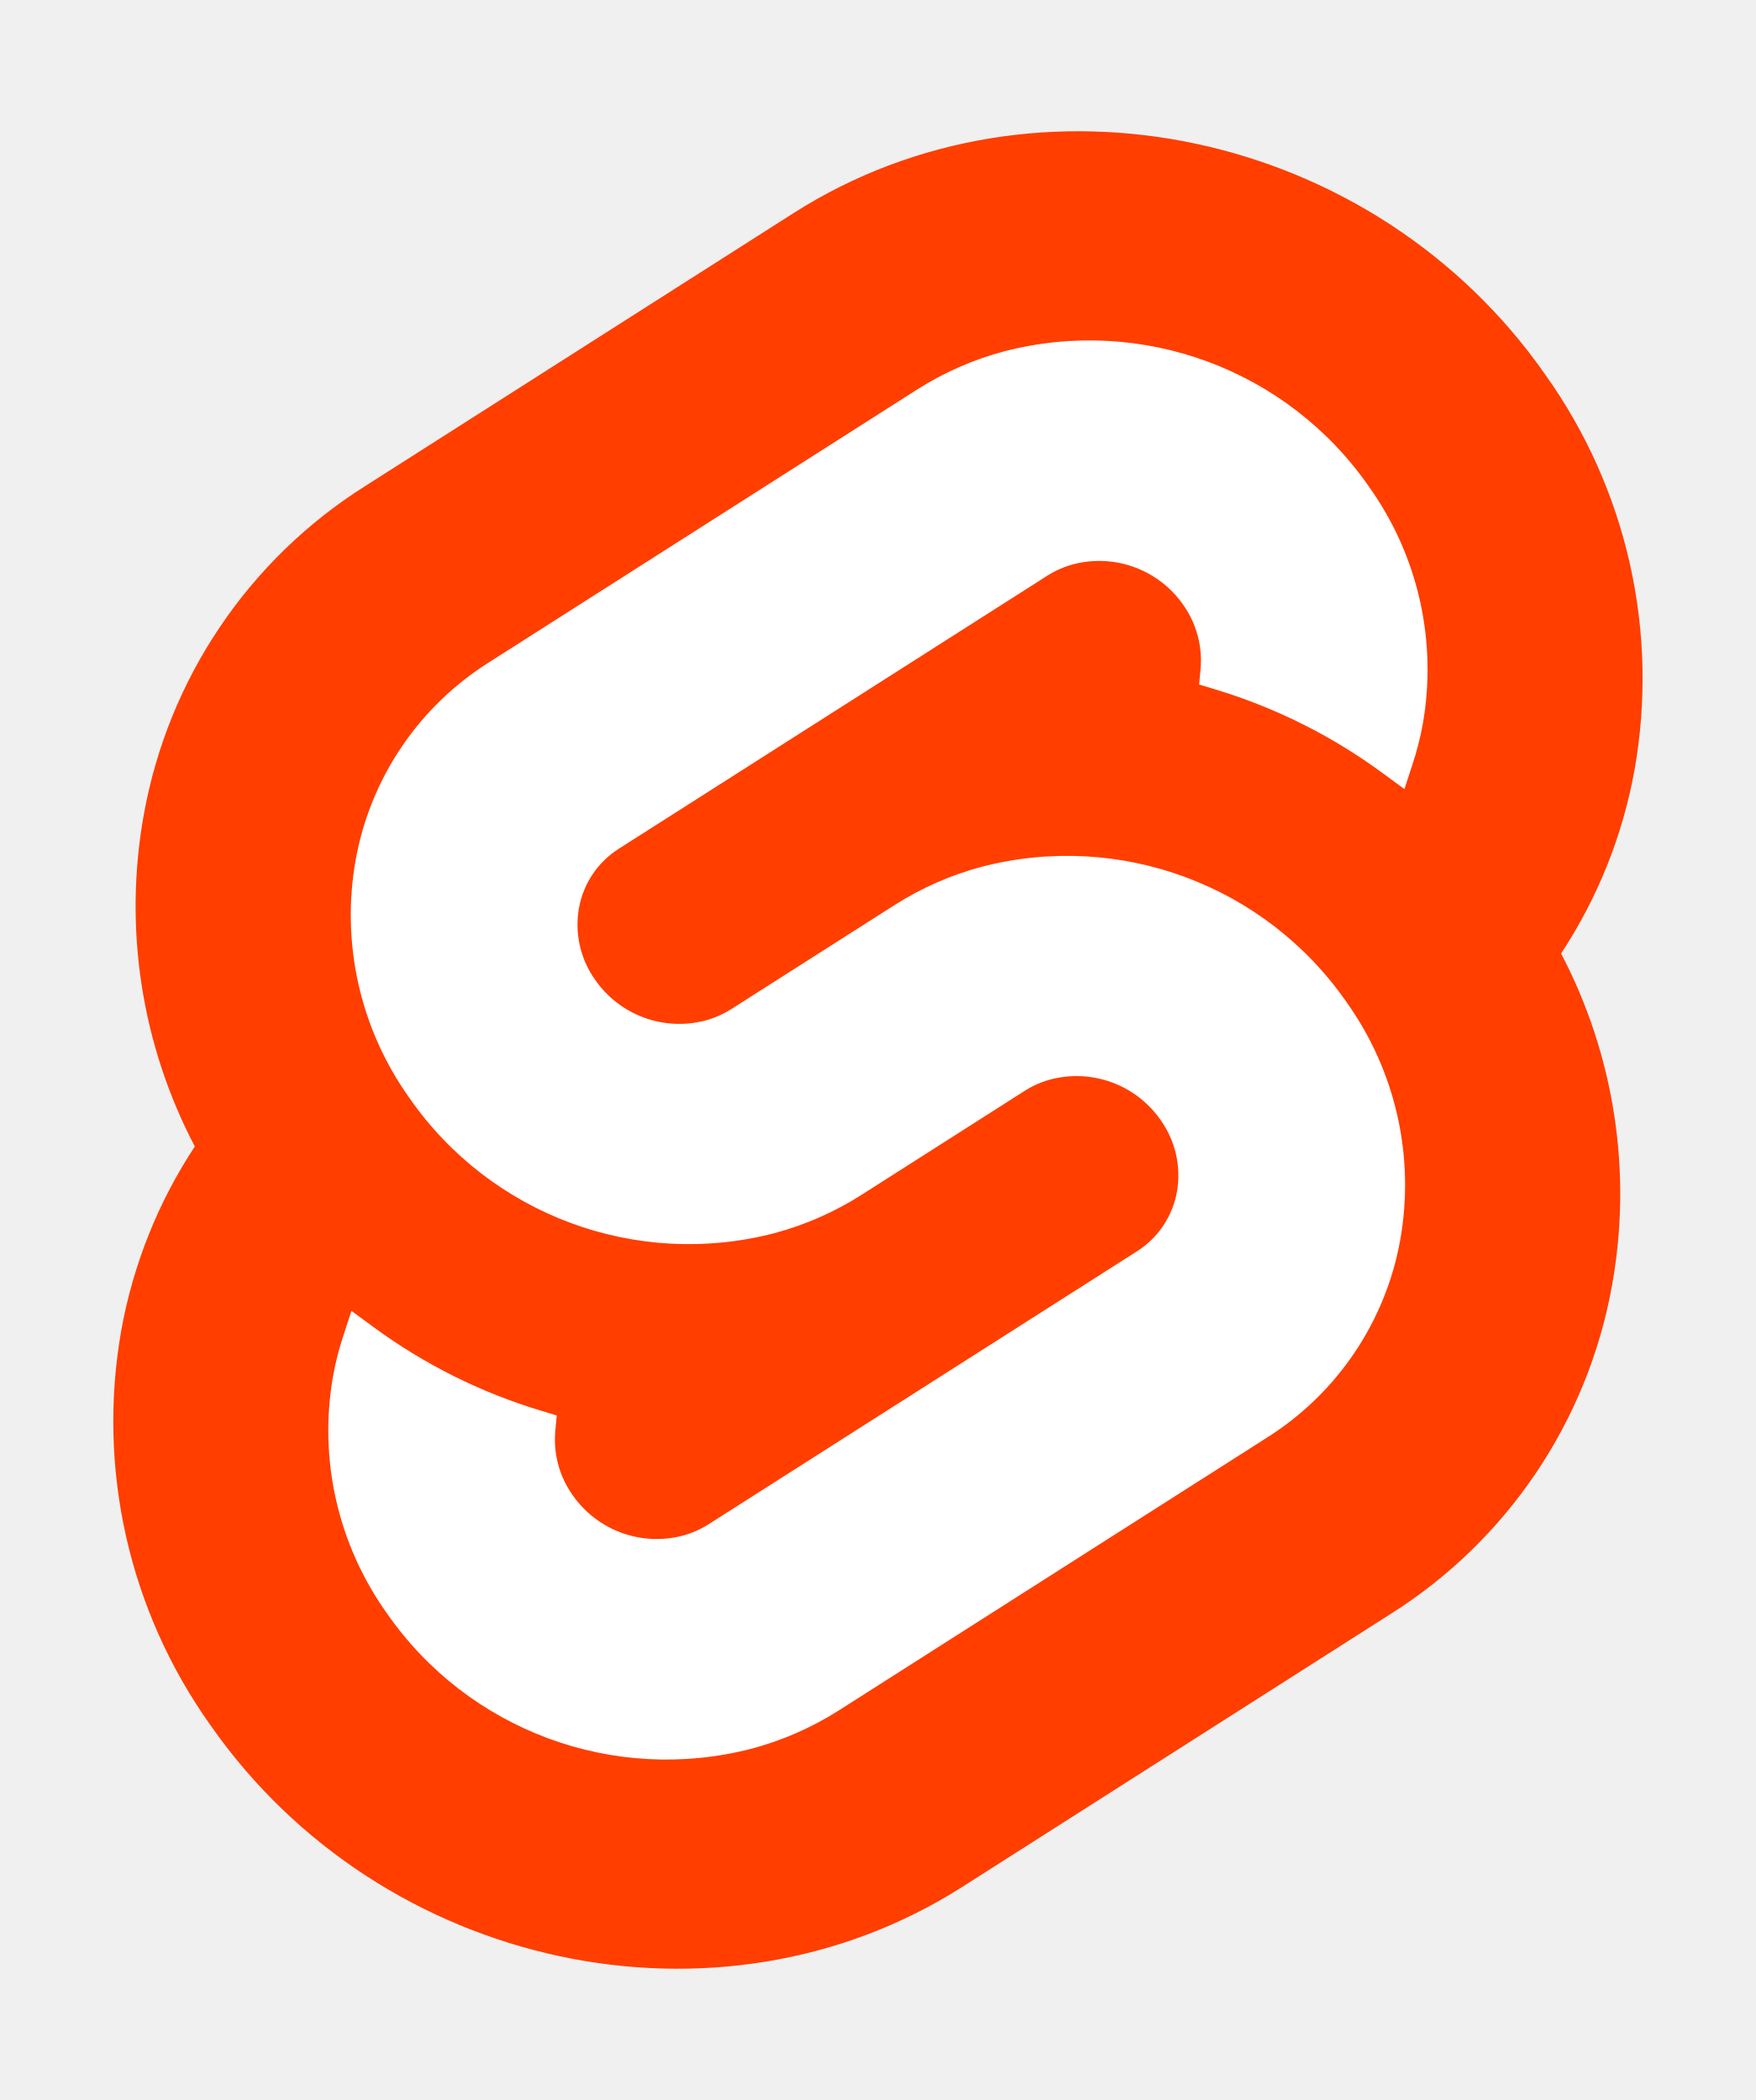
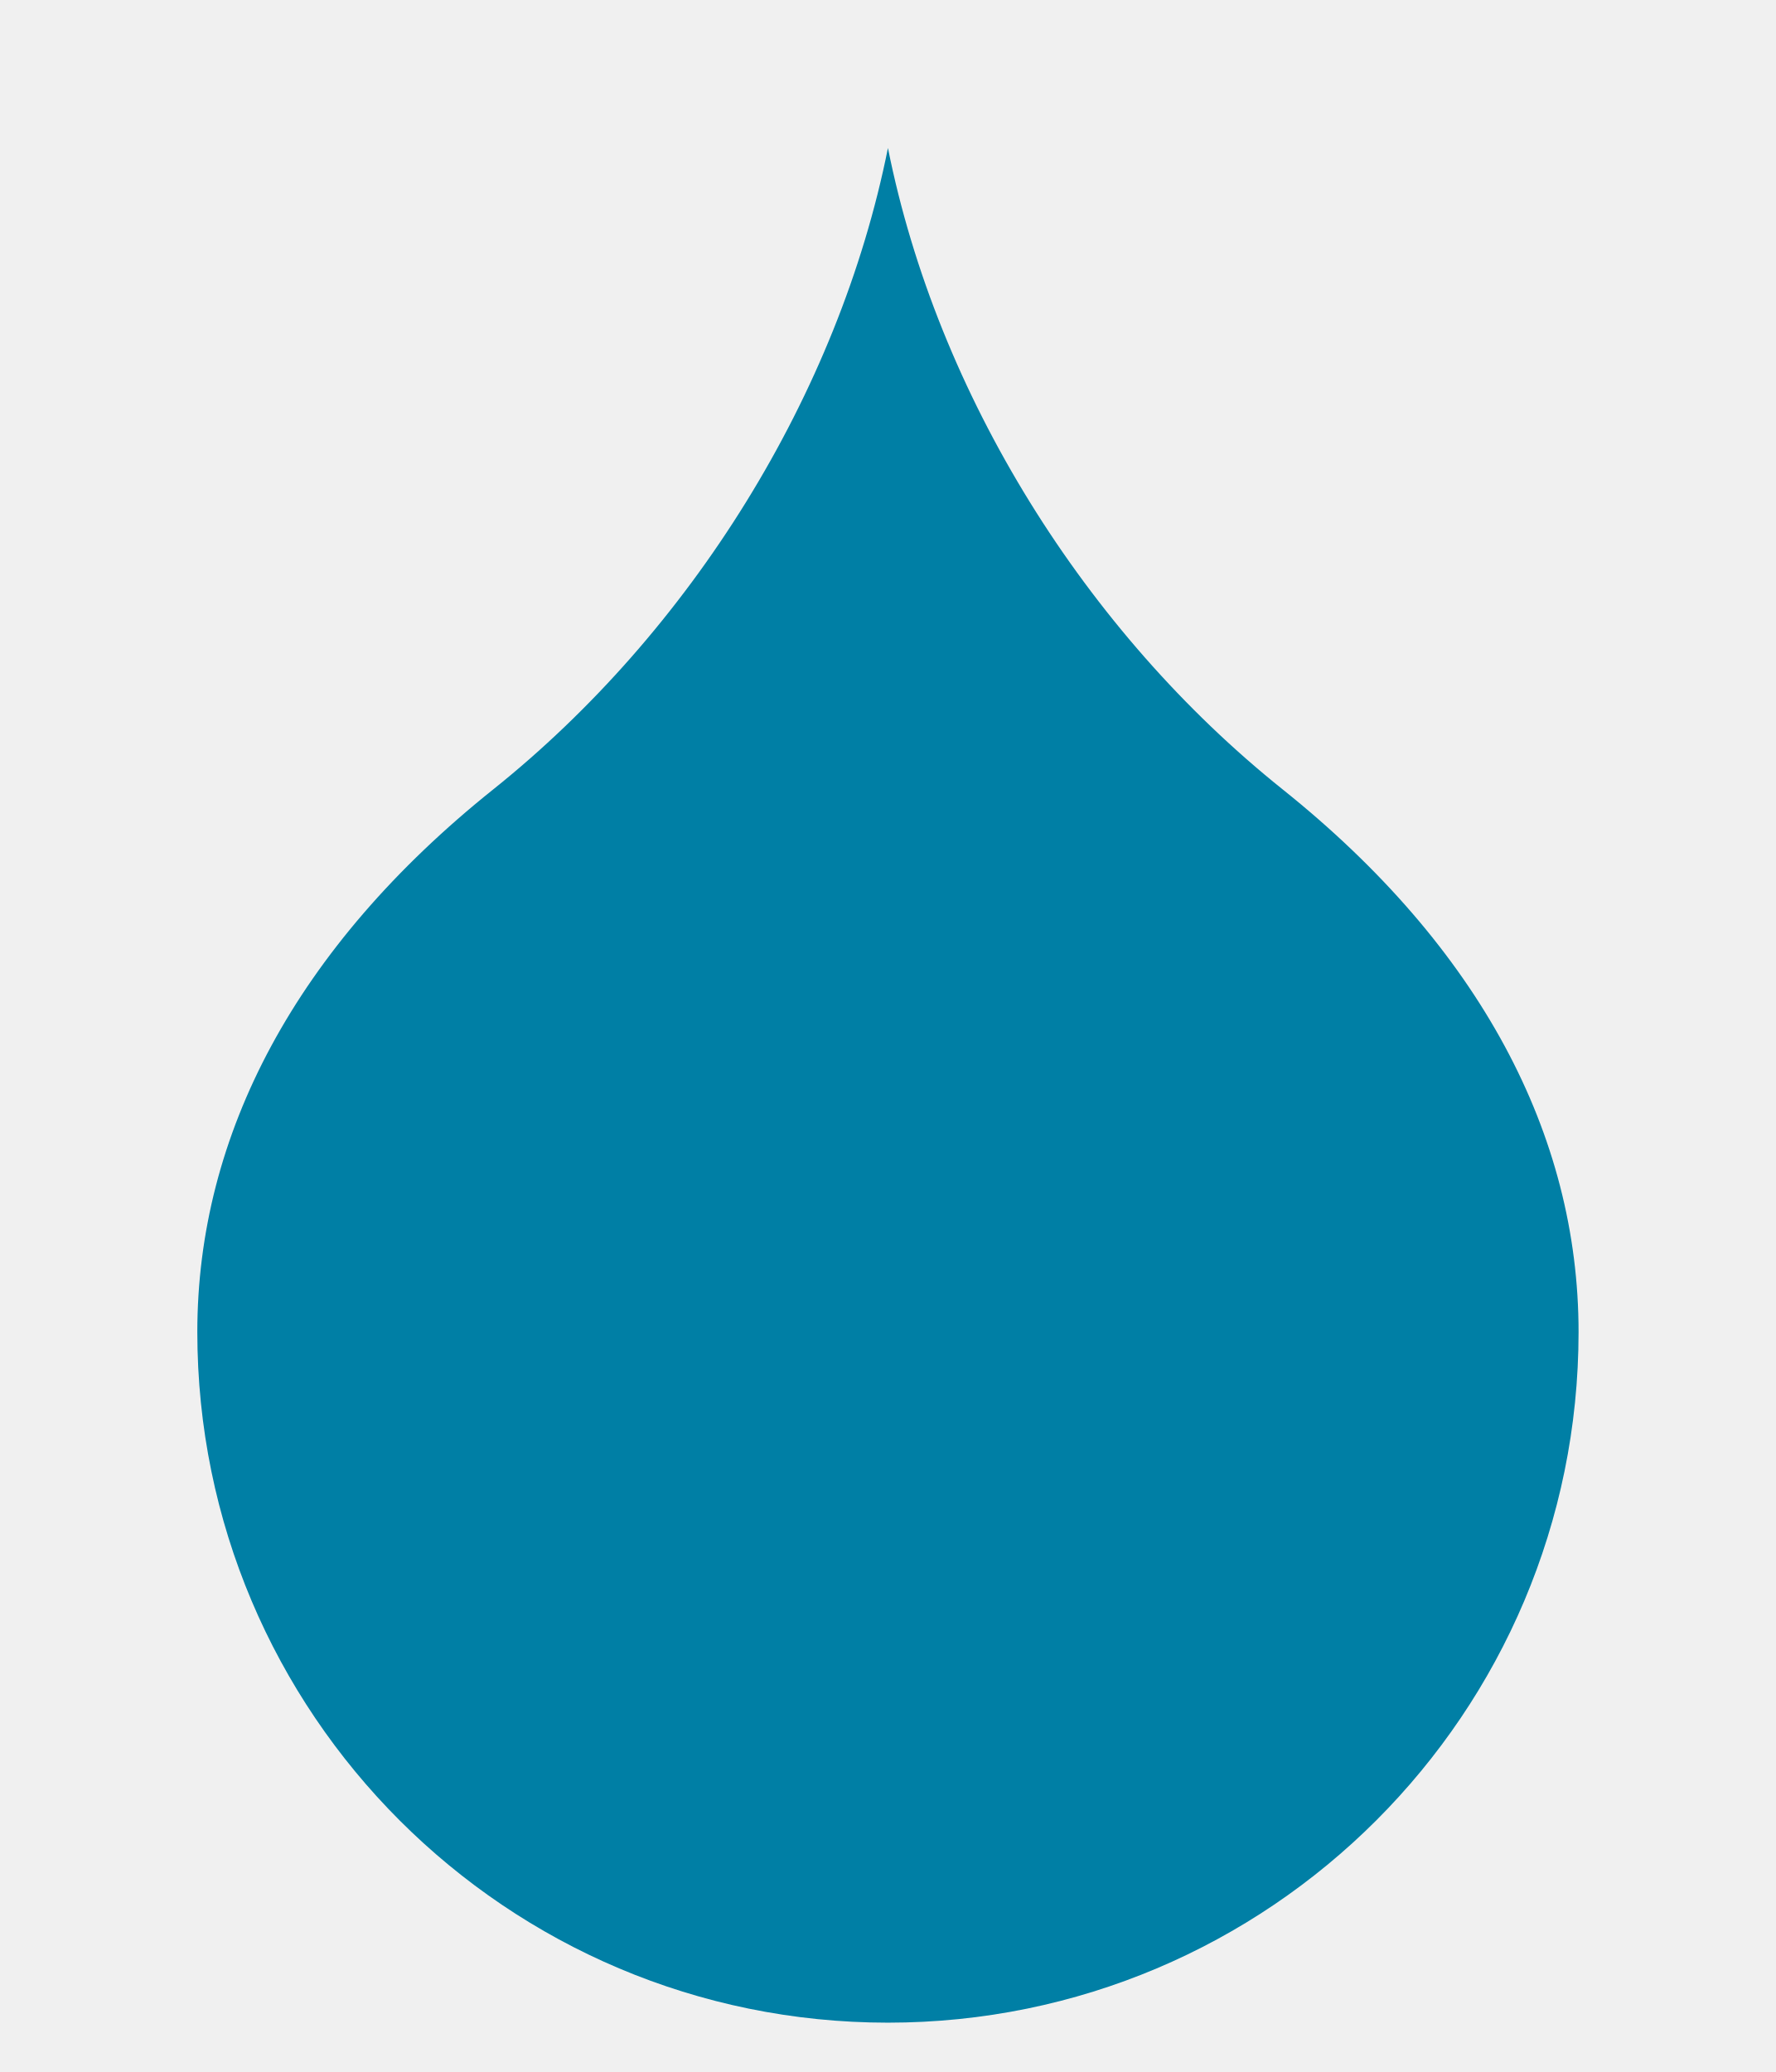
- <svg xmlns="http://www.w3.org/2000/svg" width="107" height="128" viewBox="0 0 107 128">
-   <path d="M94.157 22.819c-10.4-14.885-30.94-19.297-45.792-9.835L22.282 29.608A29.92 29.92 0 0 0 8.764 49.65a31.5 31.5 0 0 0 3.108 20.231 30 30 0 0 0-4.477 11.183 31.9 31.9 0 0 0 5.448 24.116c10.402 14.887 30.942 19.297 45.791 9.835l26.083-16.624A29.92 29.92 0 0 0 98.235 78.35a31.53 31.53 0 0 0-3.105-20.232 30 30 0 0 0 4.474-11.182 31.88 31.88 0 0 0-5.447-24.116" style="fill:#ff3e00" />
-   <path d="M45.817 106.582a20.72 20.72 0 0 1-22.237-8.243 19.17 19.17 0 0 1-3.277-14.503 18 18 0 0 1 .624-2.435l.49-1.498 1.337.981a33.6 33.6 0 0 0 10.203 5.098l.97.294-.09.968a5.85 5.85 0 0 0 1.052 3.878 6.24 6.24 0 0 0 6.695 2.485 5.8 5.8 0 0 0 1.603-.704L69.27 76.28a5.43 5.43 0 0 0 2.45-3.631 5.8 5.8 0 0 0-.987-4.371 6.24 6.24 0 0 0-6.698-2.487 5.7 5.7 0 0 0-1.6.704l-9.953 6.345a19 19 0 0 1-5.296 2.326 20.72 20.72 0 0 1-22.237-8.243 19.17 19.17 0 0 1-3.277-14.502 17.99 17.99 0 0 1 8.13-12.052l26.081-16.623a19 19 0 0 1 5.3-2.329 20.72 20.72 0 0 1 22.237 8.243 19.17 19.17 0 0 1 3.277 14.503 18 18 0 0 1-.624 2.435l-.49 1.498-1.337-.98a33.6 33.6 0 0 0-10.203-5.1l-.97-.294.09-.968a5.86 5.86 0 0 0-1.052-3.878 6.24 6.24 0 0 0-6.696-2.485 5.8 5.8 0 0 0-1.602.704L37.73 51.72a5.42 5.42 0 0 0-2.449 3.63 5.79 5.79 0 0 0 .986 4.372 6.24 6.24 0 0 0 6.698 2.486 5.8 5.8 0 0 0 1.602-.704l9.952-6.342a19 19 0 0 1 5.295-2.328 20.72 20.72 0 0 1 22.237 8.242 19.17 19.17 0 0 1 3.277 14.503 18 18 0 0 1-8.13 12.053l-26.081 16.622a19 19 0 0 1-5.3 2.328" style="fill:#fff" />
+ <svg xmlns="http://www.w3.org/2000/svg" viewBox="3 1.5 18 21">
+   <style>
+ 		path {
+ 			fill: #007fa5;
+ 		}
+ 		@media (prefers-color-scheme: dark) {
+ 			path {
+ 				fill: #22cde5;
+ 			}
+ 		}
+ 	</style>
+   <path d="M12 22a7 7 0 0 0 7-7c0-2-1-3.9-3-5.5s-3.5-4-4-6.5c-.5 2.5-2 4.9-4 6.5C6 11.1 5 13 5 15a7 7 0 0 0 7 7z" />
</svg>
